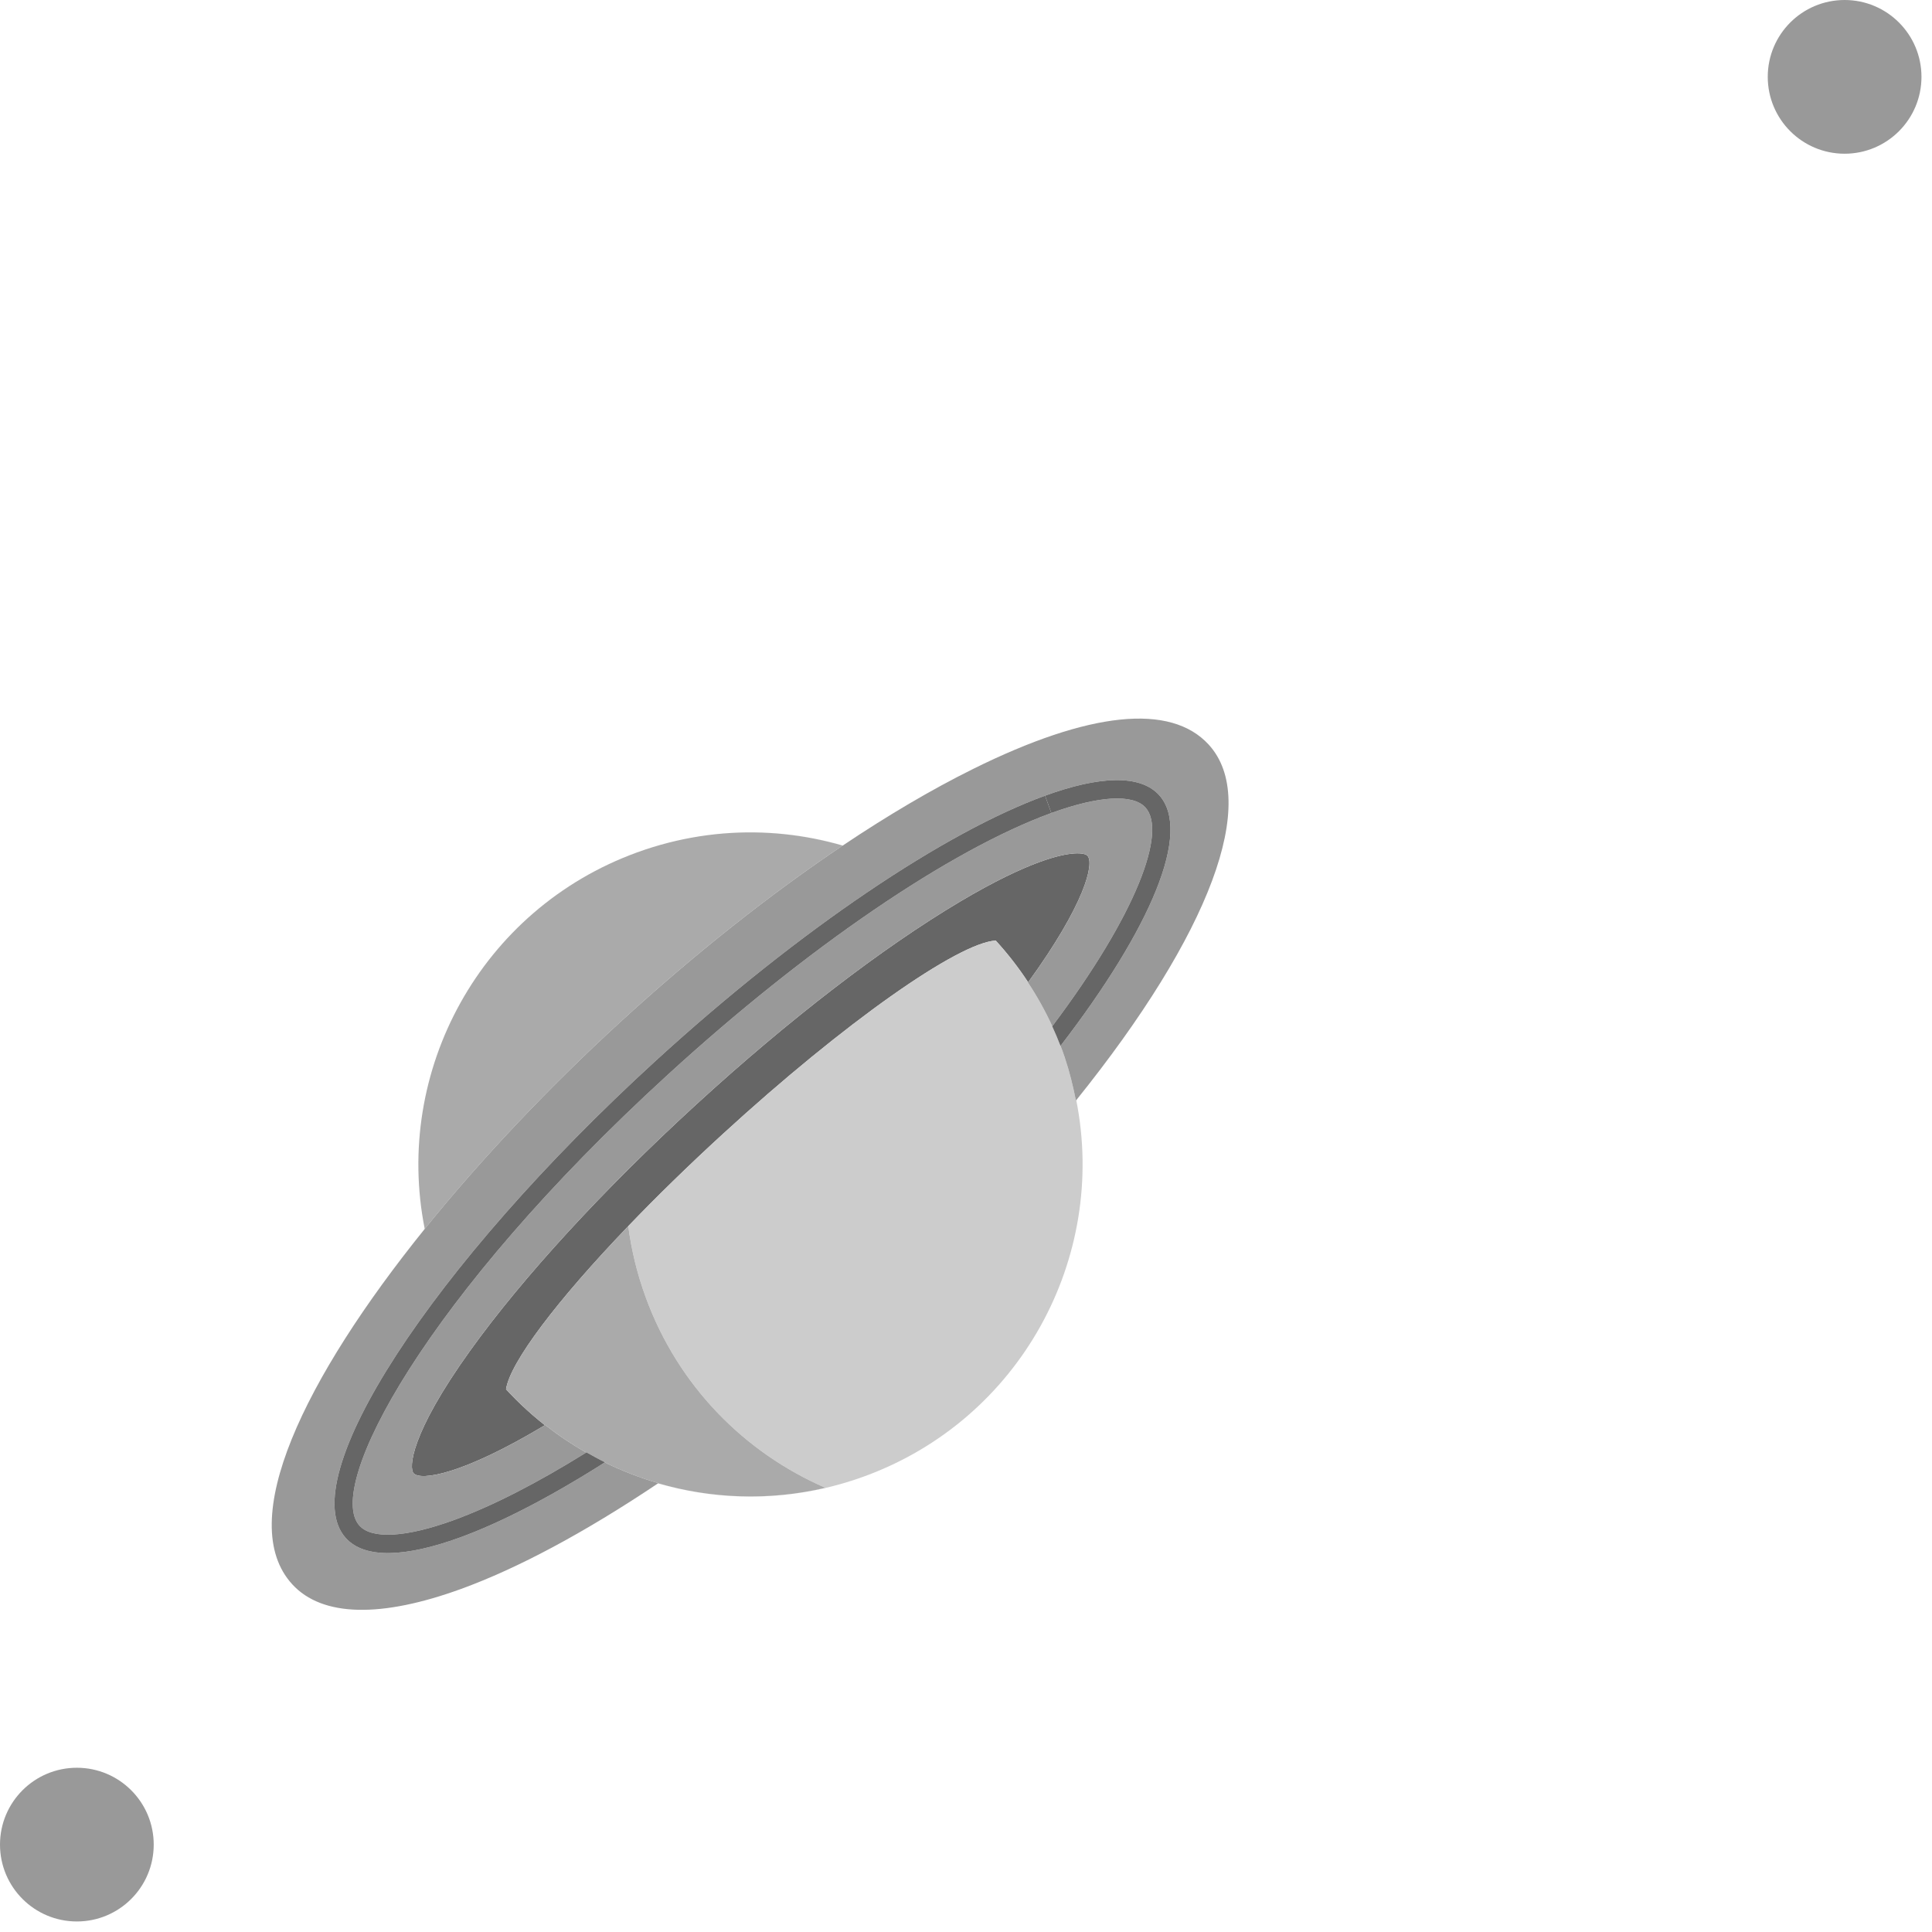
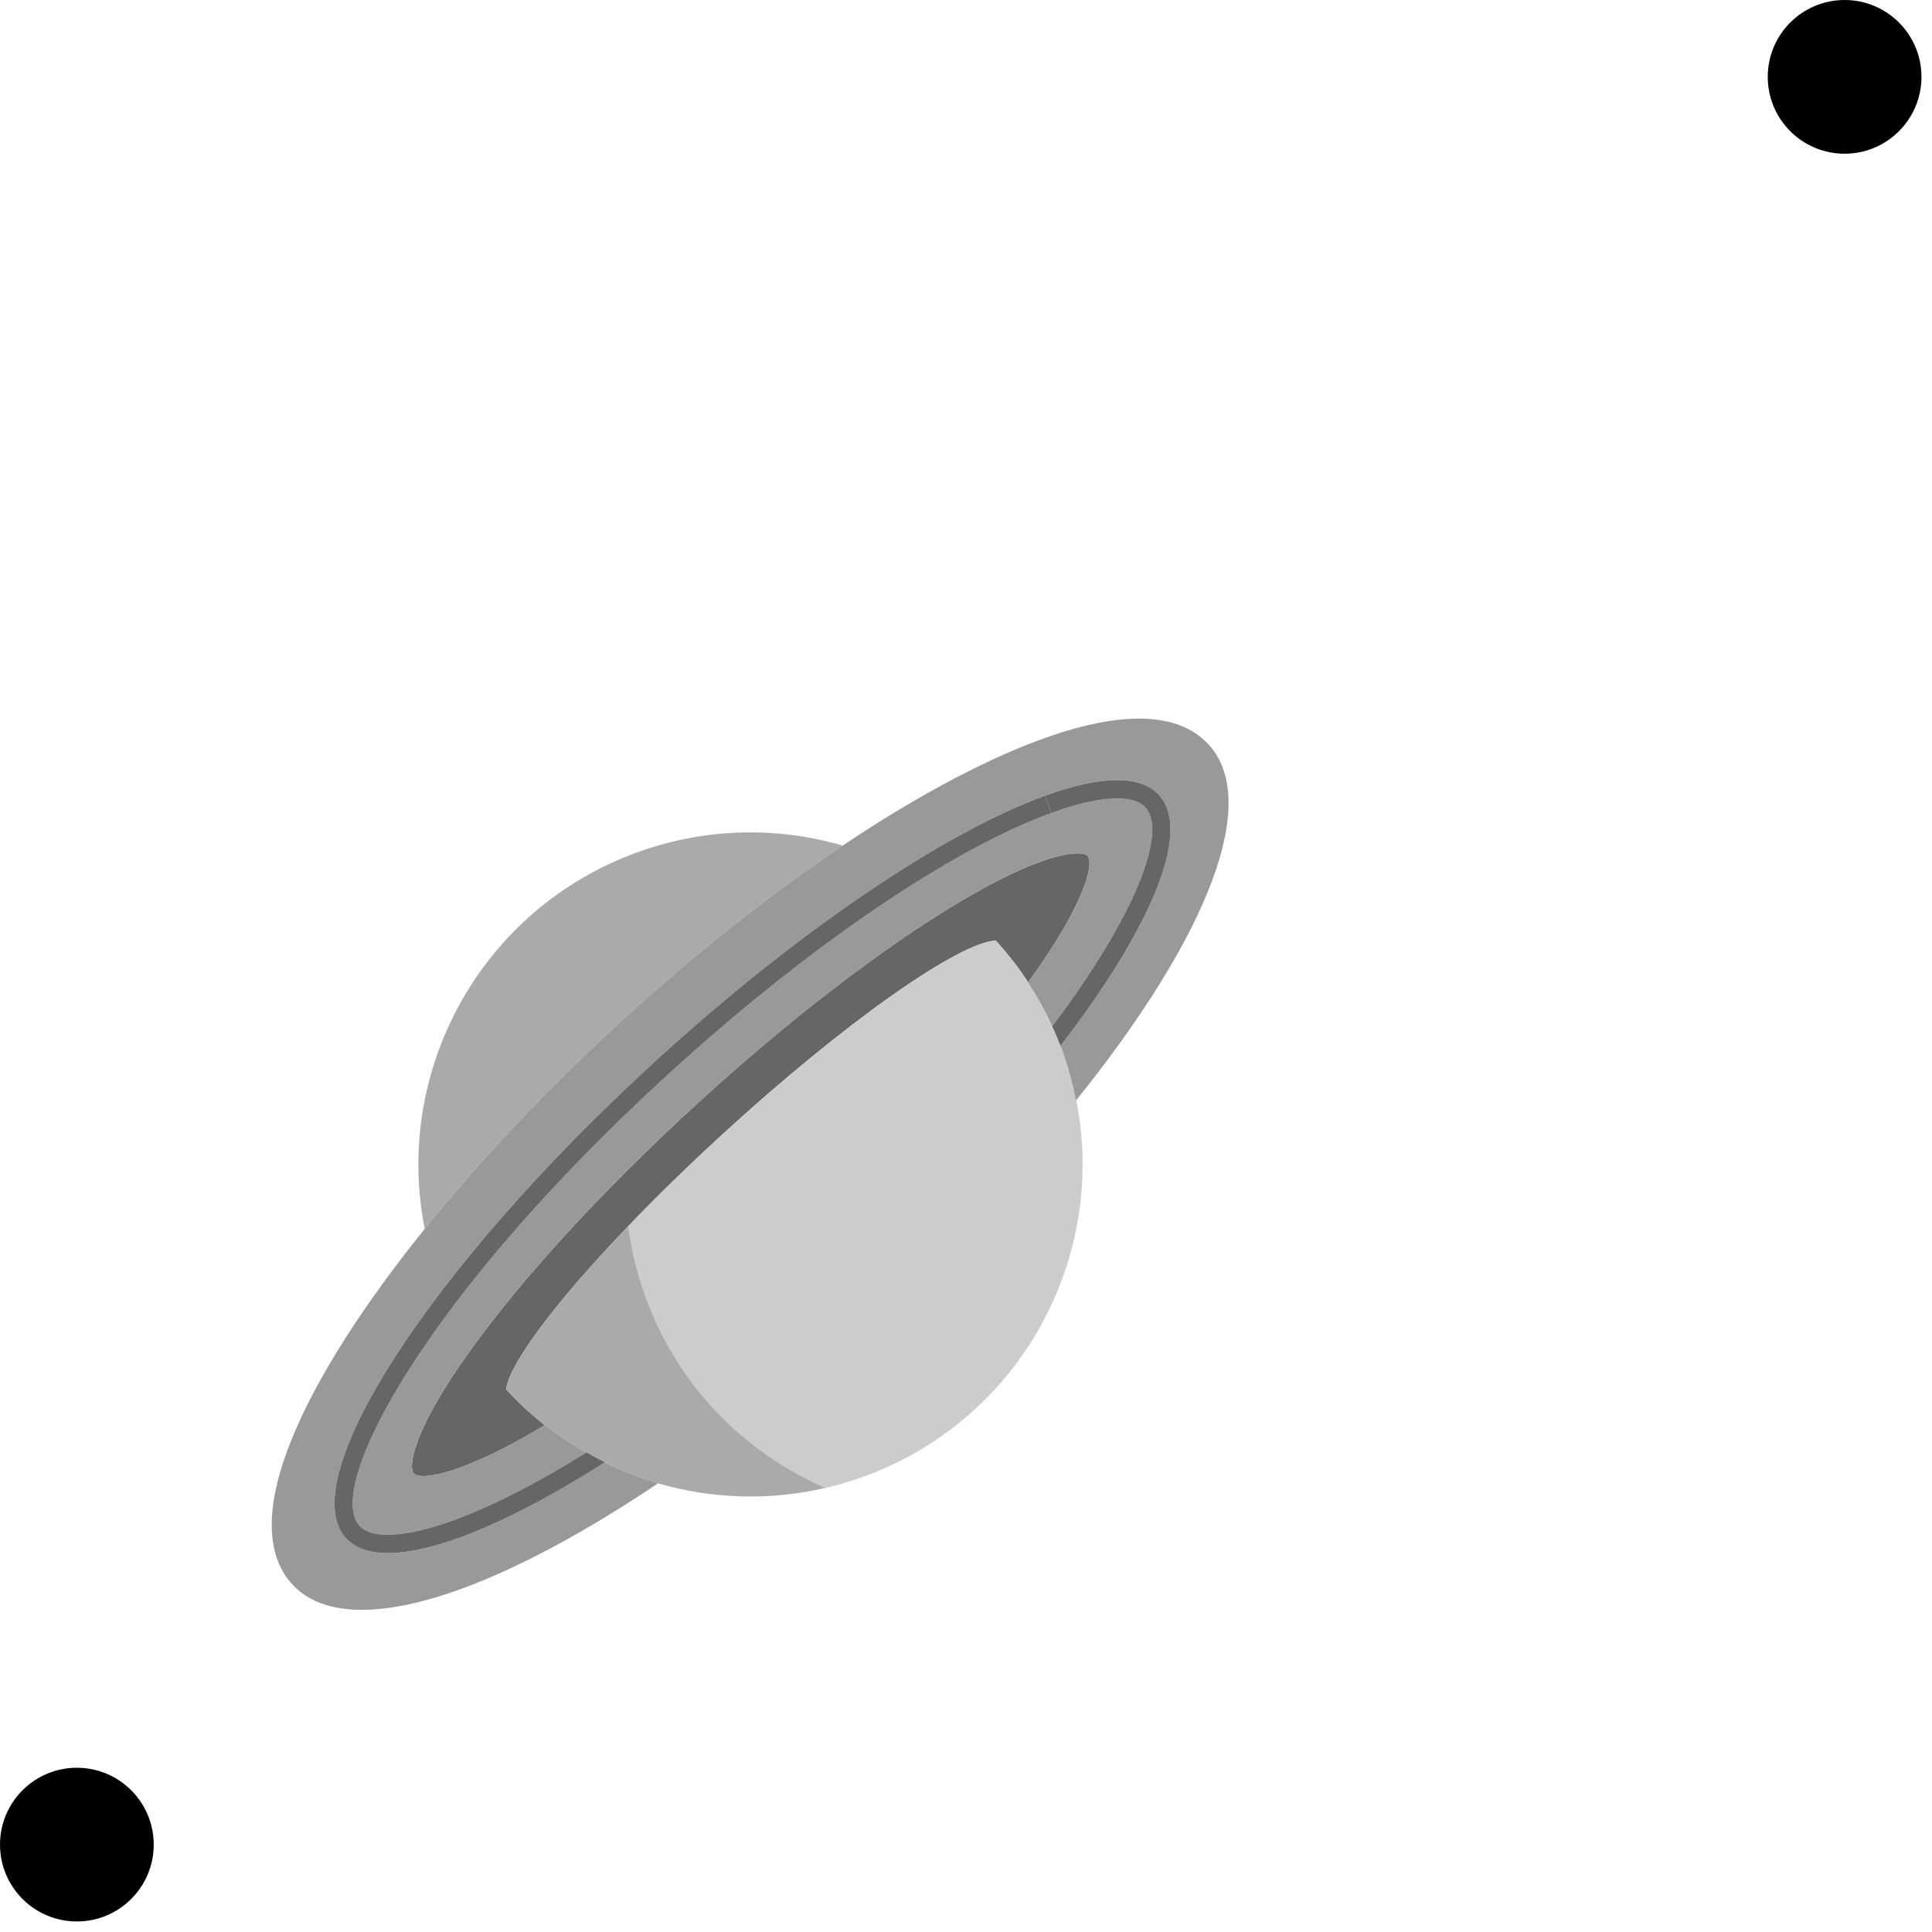
<svg xmlns="http://www.w3.org/2000/svg" version="1.1" id="Capa_1" x="0px" y="0px" viewBox="0 0 502.74 502.74" style="enable-background:new 0 0 502.74 502.74;" xml:space="preserve">
  <g transform="rotate(-20, 251, 251) translate(30,130) scale(0.6)">
    <g>
      <path style="fill:none;" d="M395.431,251.37c0,0.962-0.018,1.919-0.036,2.876C395.418,253.291,395.431,252.332,395.431,251.37z" />
      <path style="fill:#666666;" d="M434.563,175.558c-0.695-1.68-5.984-4.57-20.336-4.57c-8.906,0-21.297,1.109-38.25,4.313   c-38.578,7.281-87.578,22.789-137.969,43.664c-50.391,20.875-96.008,44.555-128.43,66.688   c-37.219,25.398-42.375,38.883-41.25,41.609c1.733,4.199,19.547,7.848,60.63-0.13c-1.195-1.927-2.345-3.885-3.449-5.871   c-0.039-0.07-0.079-0.141-0.118-0.211c-0.462-0.834-0.915-1.674-1.361-2.518c-0.077-0.146-0.154-0.292-0.231-0.438   c-0.417-0.795-0.826-1.595-1.228-2.399c-0.098-0.197-0.196-0.394-0.294-0.591c-0.382-0.772-0.758-1.547-1.126-2.327   c-0.109-0.231-0.217-0.464-0.325-0.696c-0.353-0.758-0.701-1.517-1.041-2.282c-0.114-0.257-0.225-0.515-0.338-0.772   c-0.329-0.753-0.656-1.507-0.973-2.267c-0.003-0.006-0.005-0.012-0.008-0.018c5.518-10.29,33.918-28.665,74.006-48.367   c15.792-7.762,33.396-15.729,52.128-23.488c66.279-27.454,124.41-43.083,139.996-38.382c2.892,7.013,5.251,14.301,7.016,21.819   C426.293,194.911,436.297,179.738,434.563,175.558z" />
      <path style="fill:#CCCCCC;" d="M279.66,110.144c0.924,0.184,1.844,0.379,2.761,0.58   C281.504,110.523,280.584,110.328,279.66,110.144z" />
      <path style="fill:#CCCCCC;" d="M286.315,111.634c1.041,0.26,2.078,0.53,3.111,0.813   C288.394,112.165,287.357,111.894,286.315,111.634z" />
      <path style="fill:#CCCCCC;" d="M283.012,110.853c0.98,0.22,1.957,0.45,2.929,0.69C284.968,111.304,283.992,111.072,283.012,110.853   z" />
      <path style="fill:#CCCCCC;" d="M395.394,254.246c0.019-0.957,0.036-1.915,0.036-2.876c0-0.786-0.022-1.565-0.035-2.348   c-0.012,0.008-0.023,0.015-0.035,0.022c-0.051-3.104-0.212-6.178-0.464-9.227c0.015-0.01,0.029-0.019,0.044-0.029   c-0.604-7.305-1.758-14.452-3.418-21.405c0.031-0.021,0.061-0.042,0.092-0.063c-1.766-7.518-4.124-14.807-7.016-21.819   c-15.586-4.7-73.717,10.929-139.996,38.382c-18.732,7.759-36.336,15.726-52.128,23.488c-2.248,10.108-3.443,20.613-3.443,31.398   c0,41.168,17.304,78.272,45.001,104.516c-25.063-3.021-48.141-12.482-67.54-26.67c-0.012,0.003-0.024,0.006-0.036,0.009   c23.819,17.44,53.191,27.745,84.975,27.745c72.008,0,131.67-52.855,142.31-121.885c-0.067,0.041-0.133,0.082-0.201,0.122   C394.526,267.263,395.231,260.825,395.394,254.246z" />
      <path style="fill:#CCCCCC;" d="M336.357,135.08c-13.912-10.177-29.717-17.917-46.79-22.595   c17.057,4.682,32.842,12.433,46.744,22.606C336.326,135.087,336.341,135.083,336.357,135.08z" />
      <path style="fill:#CCCCCC;" d="M272.829,108.955c0.812,0.121,1.619,0.254,2.427,0.388   C274.448,109.209,273.641,109.076,272.829,108.955z" />
      <path style="fill:#CCCCCC;" d="M269.35,108.479c0.761,0.094,1.519,0.201,2.276,0.308   C270.869,108.68,270.112,108.573,269.35,108.479z" />
      <path style="fill:#CCCCCC;" d="M265.837,108.085c0.706,0.07,1.407,0.153,2.11,0.233   C267.244,108.238,266.542,108.155,265.837,108.085z" />
      <path style="fill:#CCCCCC;" d="M262.283,107.775c0.646,0.048,1.289,0.109,1.934,0.166   C263.572,107.885,262.929,107.824,262.283,107.775z" />
      <path style="fill:#CCCCCC;" d="M255.08,107.416c0.45,0.011,0.898,0.034,1.347,0.05C255.978,107.45,255.53,107.427,255.08,107.416z" />
      <path style="fill:#CCCCCC;" d="M258.699,107.552c0.573,0.029,1.142,0.07,1.713,0.105   C259.841,107.622,259.271,107.581,258.699,107.552z" />
      <path style="fill:#CCCCCC;" d="M276.269,109.511c0.867,0.151,1.73,0.313,2.592,0.479   C277.999,109.825,277.136,109.662,276.269,109.511z" />
      <path style="fill:#CCCCCC;" d="M128.965,327.129c-1.196-1.927-2.35-3.883-3.456-5.87c1.105,1.987,2.255,3.944,3.449,5.871   C128.961,327.13,128.963,327.13,128.965,327.129z" />
      <path style="fill:#CCCCCC;" d="M119.786,309.797c0.34,0.765,0.688,1.524,1.041,2.282   C120.474,311.322,120.126,310.562,119.786,309.797z" />
      <path style="fill:#CCCCCC;" d="M122.572,315.693c0.402,0.804,0.811,1.603,1.228,2.399   C123.383,317.297,122.974,316.497,122.572,315.693z" />
      <path style="fill:#CCCCCC;" d="M124.03,318.53c0.446,0.844,0.899,1.684,1.361,2.518C124.929,320.214,124.477,319.374,124.03,318.53   z" />
      <path style="fill:#CCCCCC;" d="M121.152,312.775c0.368,0.78,0.744,1.555,1.126,2.327   C121.896,314.33,121.521,313.554,121.152,312.775z" />
      <path style="fill:#CCCCCC;" d="M118.476,306.758c0.317,0.76,0.643,1.514,0.973,2.267   C119.119,308.272,118.793,307.517,118.476,306.758z" />
      <path style="fill:#AAAAAA;" d="M189.031,289.77c0-10.785,1.195-21.29,3.443-31.398c-40.088,19.702-68.488,38.078-74.006,48.367   c0.003,0.006,0.005,0.012,0.008,0.018c0.317,0.76,0.643,1.514,0.973,2.267c0.113,0.257,0.224,0.516,0.338,0.772   c0.34,0.765,0.688,1.525,1.041,2.282c0.108,0.232,0.215,0.464,0.325,0.696c0.368,0.78,0.744,1.555,1.126,2.327   c0.098,0.197,0.196,0.394,0.294,0.591c0.402,0.804,0.811,1.604,1.228,2.399c0.076,0.146,0.154,0.292,0.231,0.438   c0.446,0.844,0.899,1.684,1.361,2.518c0.039,0.071,0.079,0.141,0.118,0.211c1.106,1.987,2.26,3.943,3.456,5.87   c0.052-0.01,0.101-0.019,0.153-0.029c3.776,6.088,7.995,11.867,12.604,17.303c0.059-0.012,0.117-0.024,0.177-0.037   c1.97,2.32,3.965,4.608,6.075,6.797c-0.04,0.009-0.078,0.017-0.118,0.025c5.762,5.985,12.032,11.477,18.751,16.399   c-0.039,0.01-0.076,0.018-0.115,0.028c19.399,14.188,42.477,23.649,67.54,26.67C206.335,368.042,189.031,330.938,189.031,289.77z" />
      <path style="fill:#AAAAAA;" d="M336.311,135.091c-13.902-10.173-29.687-17.924-46.744-22.606c-0.047-0.013-0.094-0.025-0.141-0.038   c-1.032-0.282-2.069-0.553-3.111-0.813c-0.125-0.031-0.25-0.061-0.374-0.091c-0.973-0.24-1.949-0.47-2.929-0.69   c-0.197-0.044-0.394-0.085-0.591-0.128c-0.917-0.202-1.837-0.396-2.761-0.58c-0.266-0.053-0.533-0.102-0.799-0.153   c-0.862-0.167-1.725-0.329-2.592-0.479c-0.337-0.059-0.676-0.112-1.013-0.168c-0.807-0.135-1.615-0.267-2.427-0.388   c-0.4-0.06-0.802-0.112-1.202-0.168c-0.757-0.106-1.515-0.213-2.276-0.308c-0.467-0.058-0.936-0.107-1.404-0.161   c-0.703-0.08-1.404-0.163-2.11-0.233c-0.539-0.054-1.08-0.096-1.62-0.144c-0.644-0.057-1.287-0.118-1.934-0.166   c-0.622-0.046-1.247-0.08-1.871-0.118c-0.571-0.035-1.14-0.076-1.713-0.105c-0.755-0.038-1.514-0.06-2.272-0.086   c-0.449-0.015-0.897-0.038-1.347-0.05c-1.213-0.03-2.429-0.046-3.649-0.046c-72.03,0-131.706,52.886-142.32,121.946   c33.467-20.203,71.687-39.286,110.289-55.274C259.584,157.396,299.477,144.157,336.311,135.091z" />
      <path style="fill:#999999;" d="M500.446,148.229v-0.004c-9.359-22.59-43.781-31.23-99.531-25.031   c-19.884,2.215-41.629,6.243-64.558,11.885c-0.015,0.004-0.031,0.008-0.046,0.011c-36.833,9.066-76.726,22.305-116.911,38.951   c-38.602,15.988-76.822,35.071-110.289,55.274C37.917,272.293-11.737,320.347,2.415,354.518   c7.398,17.844,31.414,26.914,68.148,26.914c26.028,0,58.493-4.599,95.893-13.807c0.012-0.003,0.024-0.006,0.036-0.009   c0.039-0.01,0.076-0.018,0.115-0.028c-6.719-4.922-12.989-10.414-18.751-16.399c-27.116,5.97-51.087,9.111-70.179,9.111   c-25.144,0-41.901-5.37-46.548-16.627c-13.104-31.747,75.128-98.287,197.071-148.621c78.701-32.485,152.217-50.281,197.977-50.283   c0.003,0,0.009,0,0.009,0v0v0c25.139,0,41.893,5.371,46.539,16.627c8.173,19.799-23.077,53.132-77.33,87.626   c0.013,0.782,0.035,1.562,0.035,2.348c0,0.962-0.013,1.921-0.036,2.876c-0.163,6.579-0.868,13.017-1.854,19.361   c0.068-0.041,0.133-0.082,0.201-0.122C473.159,225.421,513.054,178.686,500.446,148.229z" />
      <path style="fill:#999999;" d="M231.253,202.447C99.035,257.022,29.891,319.706,38.524,340.621   c3.063,7.422,17.334,11.68,39.153,11.68c17.928,0,39.741-2.764,64.045-7.897c-4.61-5.436-8.828-11.216-12.604-17.303   c-0.052,0.01-0.101,0.019-0.153,0.029c-0.002,0-0.004,0.001-0.006,0.001c-41.083,7.978-58.897,4.329-60.63,0.13   c-1.125-2.727,4.031-16.211,41.25-41.609c32.422-22.133,78.039-45.813,128.43-66.688c50.391-20.875,99.39-36.383,137.969-43.664   c16.953-3.203,29.344-4.313,38.25-4.313c14.352,0,19.641,2.891,20.336,4.57c1.733,4.18-8.271,19.353-42.949,42.764   c-0.031,0.021-0.061,0.042-0.092,0.063c1.66,6.953,2.814,14.1,3.418,21.405c51.099-33.256,75.75-62.353,70.39-75.34   c-3.063-7.422-17.331-11.68-39.144-11.68v-8l-0.008,8C379.478,152.771,306.609,171.343,231.253,202.447z" />
      <path style="fill:#666666;" d="M141.899,344.367c-0.059,0.013-0.117,0.024-0.177,0.037c-24.305,5.134-46.117,7.897-64.045,7.897   c-21.818,0-36.089-4.257-39.153-11.68c-8.633-20.915,60.511-83.599,192.729-138.174c75.356-31.104,148.225-49.676,194.925-49.678   l0.008-8c0,0-0.006,0-0.009,0c-45.76,0.002-119.276,17.798-197.977,50.283C106.257,245.387,18.025,311.927,31.129,343.674   c4.647,11.258,21.404,16.627,46.548,16.627c19.092,0,43.063-3.141,70.179-9.111c0.04-0.009,0.078-0.017,0.118-0.025   C145.864,348.975,143.869,346.687,141.899,344.367z" />
      <line style="fill:none;stroke:#666666;stroke-width:0;stroke-linecap:round;stroke-linejoin:round;" x1="426.186" y1="144.77" x2="426.186" y2="144.769" />
      <path style="fill:#666666;" d="M465.33,164.449c5.361,12.987-19.291,42.084-70.39,75.34c-0.015,0.01-0.029,0.019-0.044,0.029   c0.252,3.049,0.413,6.124,0.464,9.227c0.012-0.007,0.023-0.015,0.035-0.022c54.253-34.494,85.502-67.827,77.33-87.626   c-4.646-11.256-21.4-16.627-46.539-16.627v8C447.999,152.769,462.267,157.026,465.33,164.449z" />
    </g>
  </g>
-   <circle style="fill:#999999;" cx="20" cy="480" r="20" />
-   <circle style="fill:#999999;" cx="480" cy="20" r="20" />
+   <circle style="fill:#000000;" cx="20" cy="480" r="20" />
+   <circle style="fill:#000000;" cx="480" cy="20" r="20" />
</svg>
